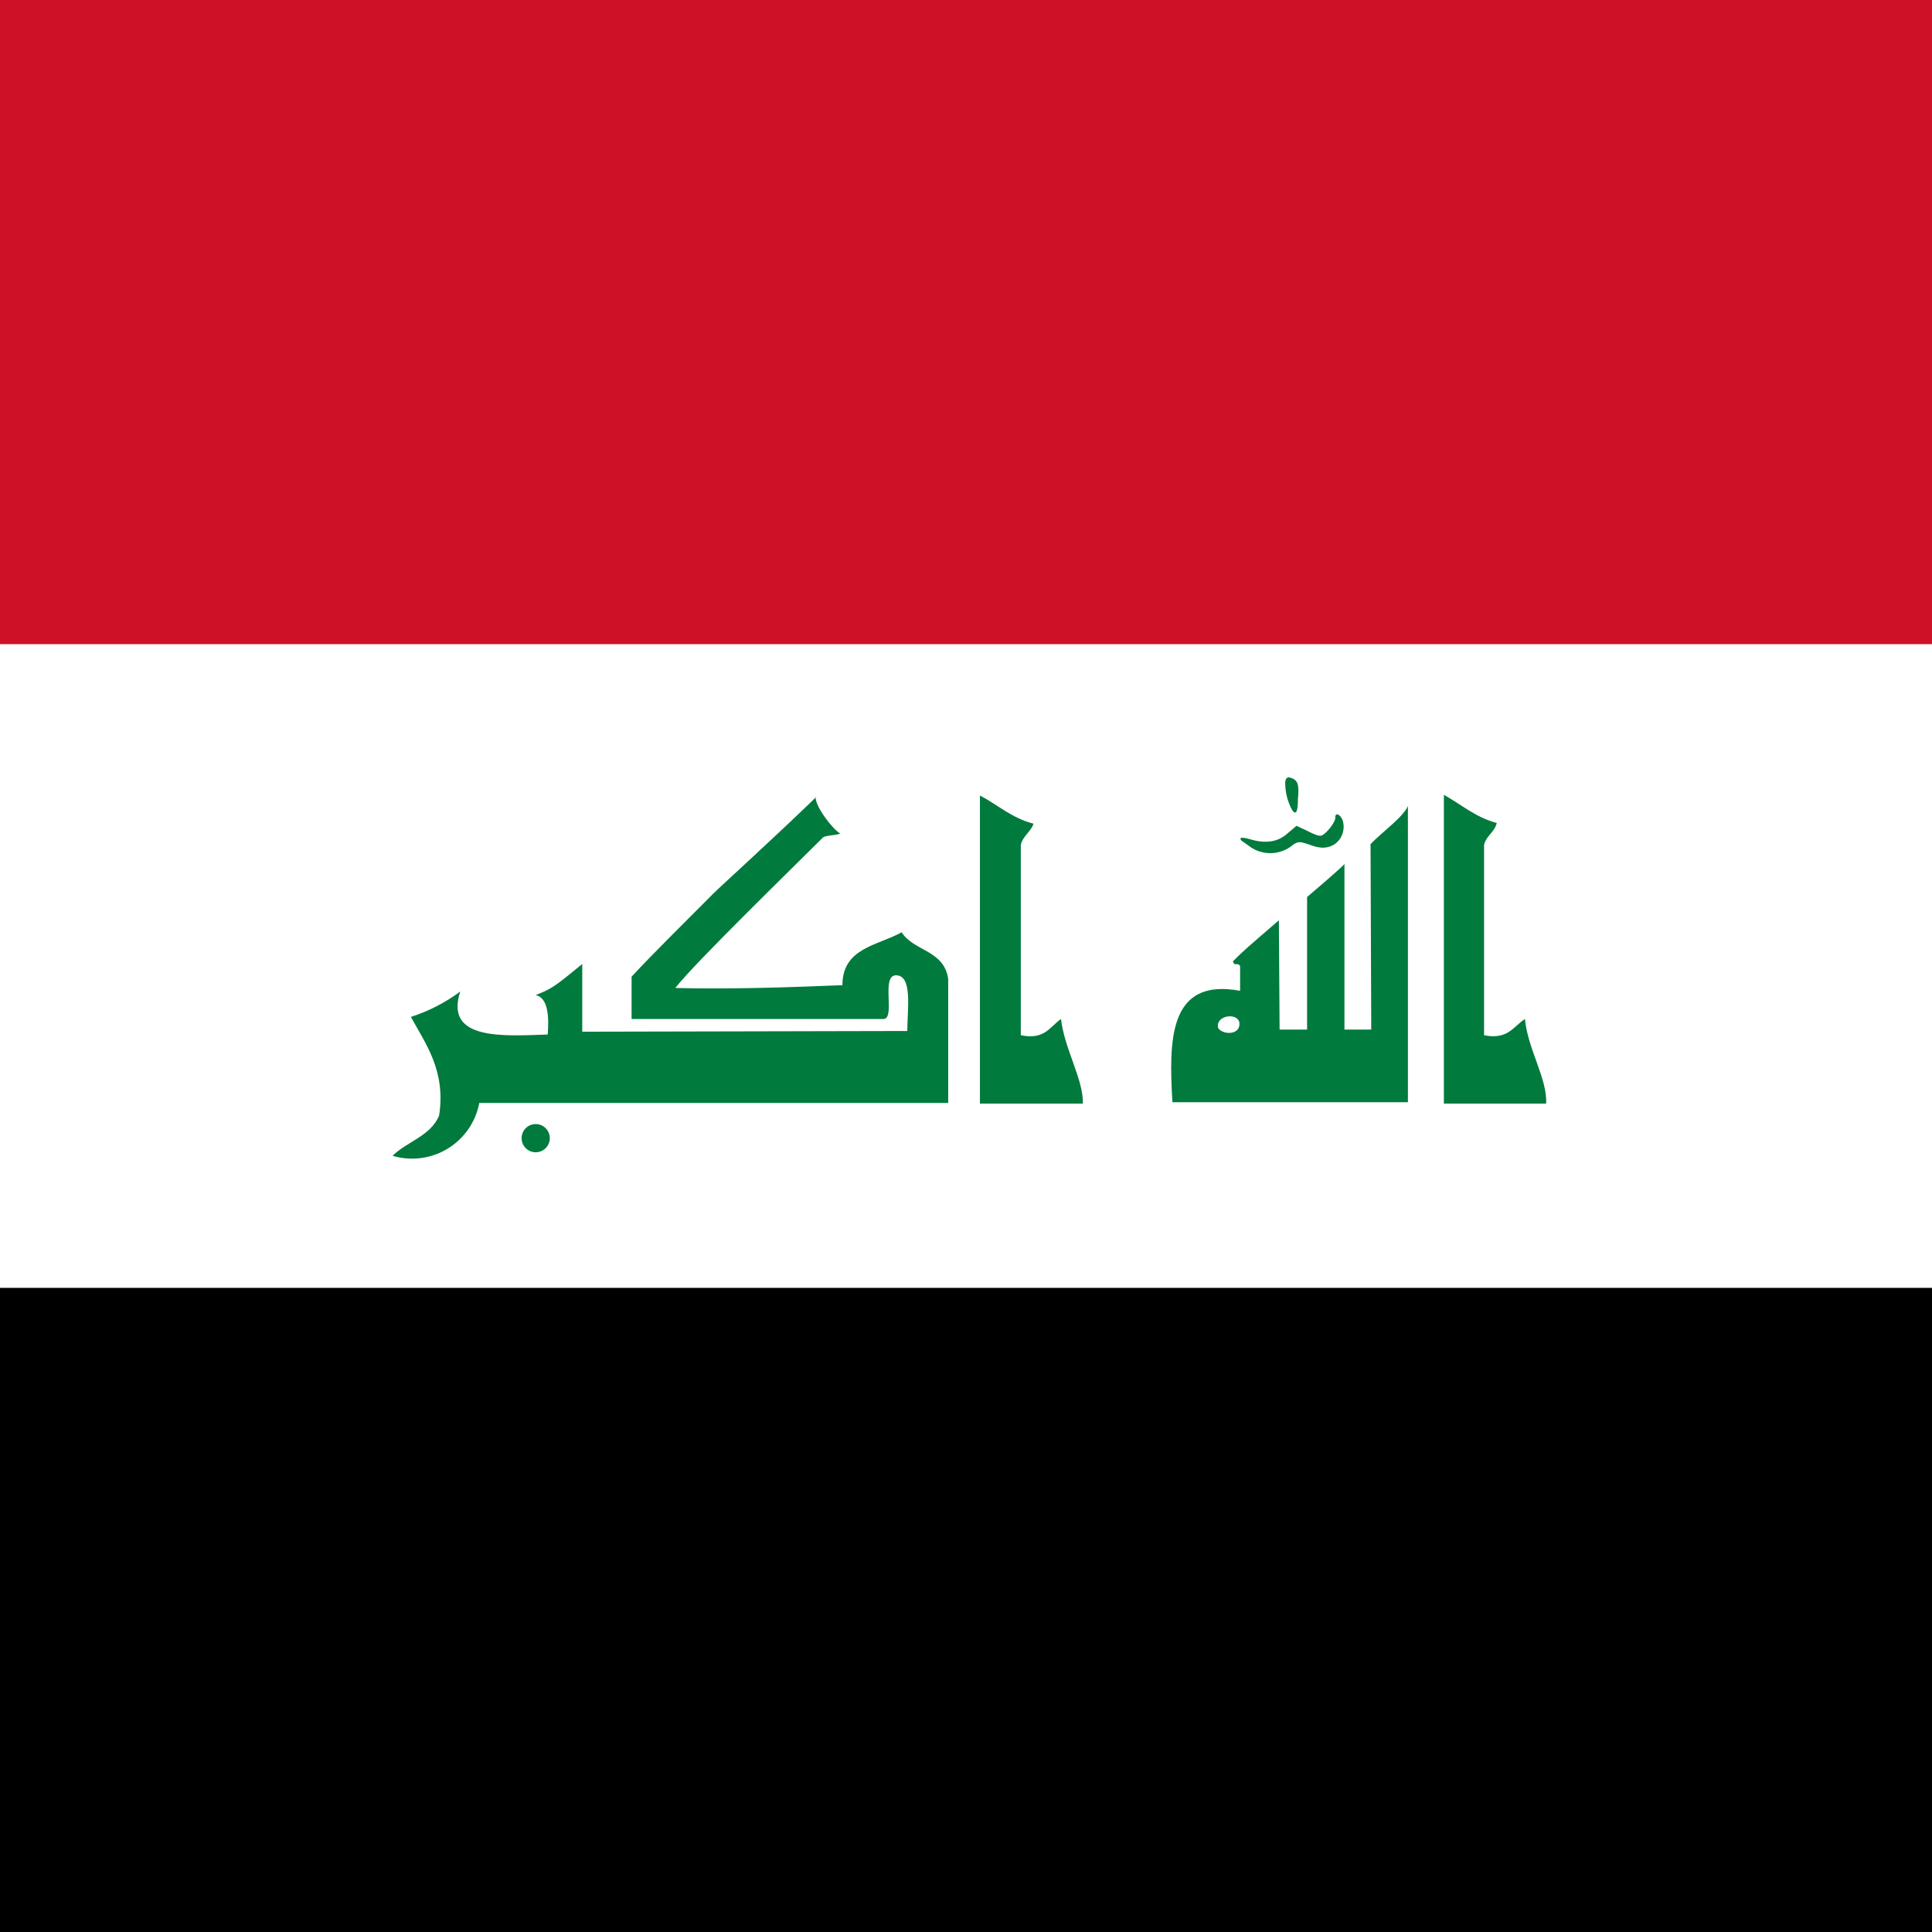
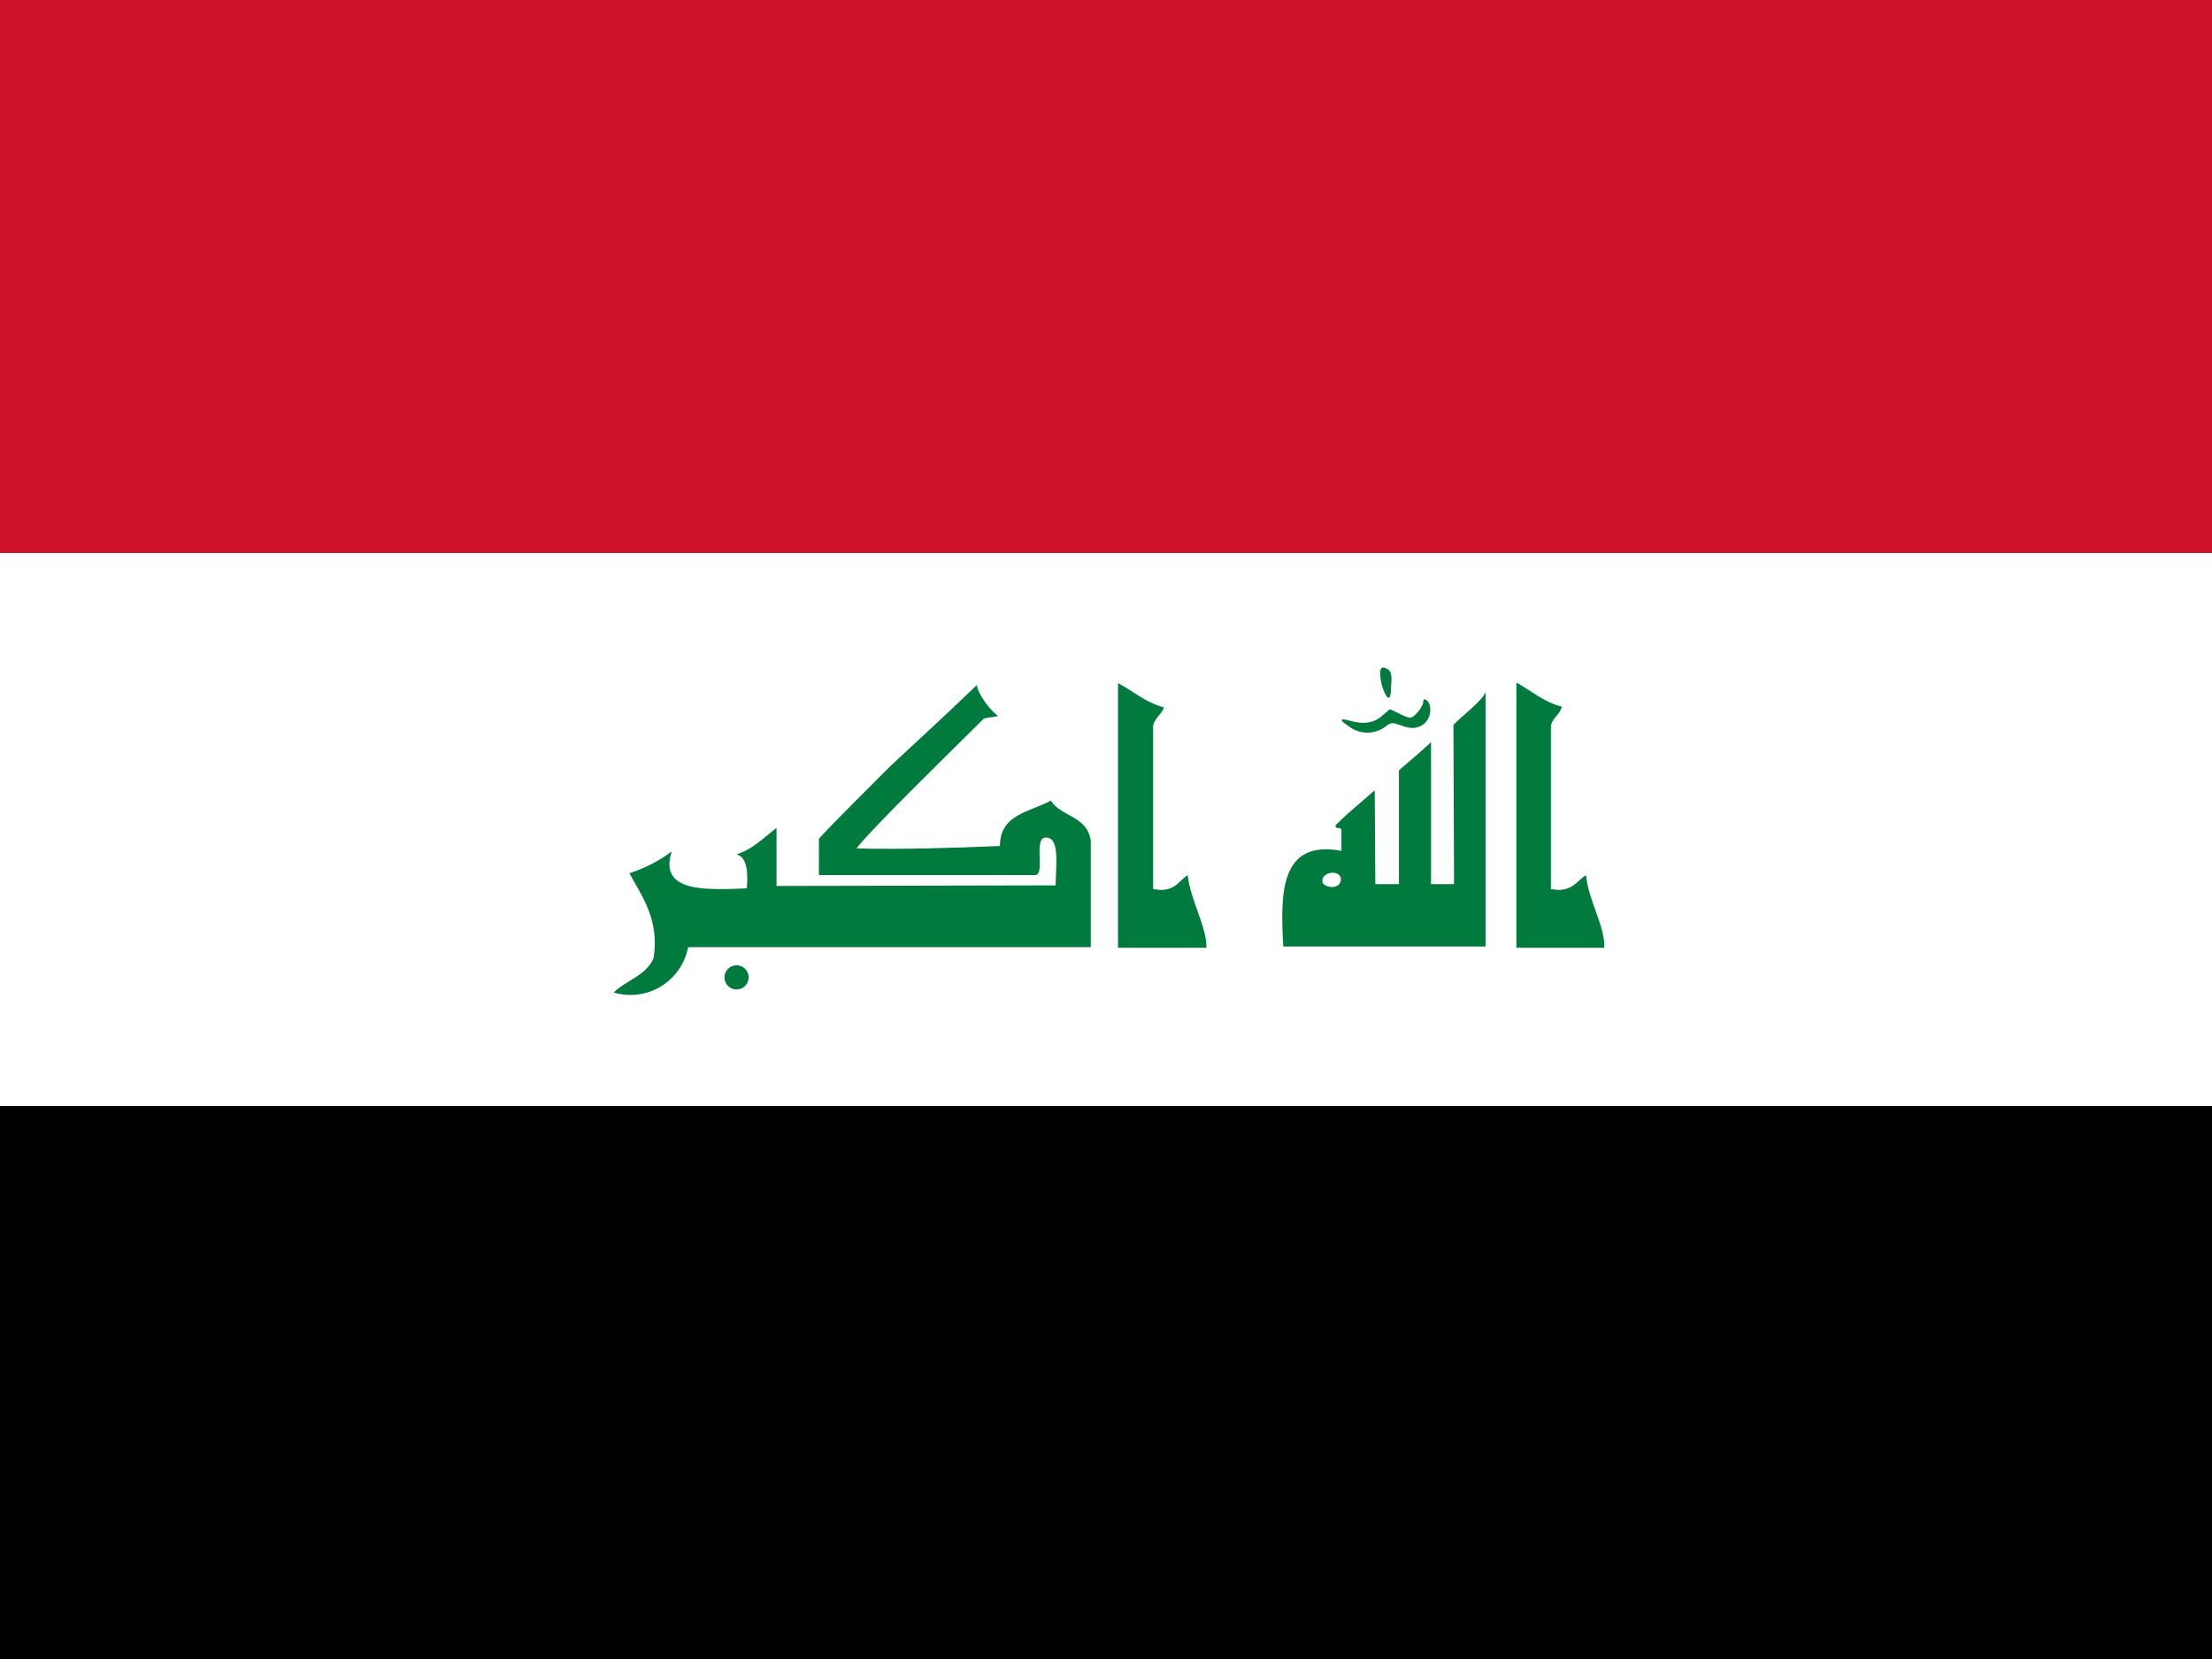
- <svg xmlns="http://www.w3.org/2000/svg" id="flag-icons-iq" viewBox="0 0 512 512">
-   <path fill="#fff" d="M0 170.7h512v170.6H0z" />
-   <path fill="#ce1126" d="M0 0h512v170.7H0z" />
-   <path fill="#000001" d="M0 341.3h512V512H0z" />
-   <g fill="#007a3d" transform="translate(-276.6 -99)scale(1.8686)">
+ <svg xmlns="http://www.w3.org/2000/svg" id="flag-icons-iq" viewBox="0 0 640 480">
+   <path fill="#fff" d="M0 160h640v160H0z" />
+   <path fill="#ce1126" d="M0 0h640v160H0z" />
+   <path fill="#000001" d="M0 320h640v160H0z" />
+   <g fill="#007a3d" transform="translate(-179.3 -92.8)scale(1.75182)">
    <path d="m325.5 173.2-1.4-1q-.6-.7 1.2-.2 3.3 1 5.3-.8l1.3-1.1 1.5.7q1.5.8 2 .7c.7-.2 2.1-2 2-2.6 0-.7.6-.5 1 .3.6 1.6-.3 3.5-2 3.9q-1 .3-2.6-.3c-1.4-.5-1.7-.5-2.4 0a5 5 0 0 1-5.9.4m5.8-5.3a8 8 0 0 1-1-4q.1-.9.8-.6c1 .3 1.2 1 1 3q0 2.7-.8 1.6m-67.6-1.9c-.1 1.3 2.4 4.6 3.5 5.2-.8.3-1.7.2-2.4.5-4 4-18.4 18-21 21.4 7.8.2 16.4-.1 23.7-.4 0-5.3 5-5.6 8.4-7.5 1.7 2.7 6 2.5 6.6 6.6v17.6H216a9.7 9.7 0 0 1-12.3 7.5c2-2 5.4-2.8 6.6-5.7 1-6.4-2-10.3-4-14a24 24 0 0 0 7-3.6c-2.3 7 6.2 6.3 12.4 6.1.2-2.4.1-5.2-1.7-5.6 2.3-.9 2.7-1.2 6.6-4.4v9.6l46.1-.1c0-3 .8-7.9-1.6-7.9-2.2 0 0 6.2-1.8 6.2h-35.7v-6c1.5-1.6 1.3-1.5 11.6-11.8 1-1 8.3-7.6 14.6-13.7zm89.1-.3c2.5 1.4 4.5 3.2 7.5 4-.3 1.3-1.5 1.8-1.8 3.1v27c3.4.7 4.2-1.3 5.8-2.3.4 4.3 3.2 8.5 3 12h-14.5zm-19.4 14.5s5.3-4.5 5.3-4.7V199h3.8l-.1-26.3c1.5-1.6 4.6-3.8 5.3-5.4v42h-33.4c-.5-8.7-.6-17.7 9.6-15.8V190c-.3-.6-.9.1-1-.7 1.6-1.6 2.1-2 6.5-5.8l.1 15.5h3.9zm-12.6 18.6c.7 1 3.2 1 3-.8-.3-1.5-3.5-1-3 .8" />
    <circle cx="224" cy="214.4" r="2" />
    <path d="M287 165.8c2.5 1.3 4.5 3.2 7.6 4-.4 1.2-1.5 1.7-1.8 3v27c3.4.7 4.1-1.2 5.7-2.3.5 4.3 3.2 8.6 3.1 12H287z" />
  </g>
</svg>
